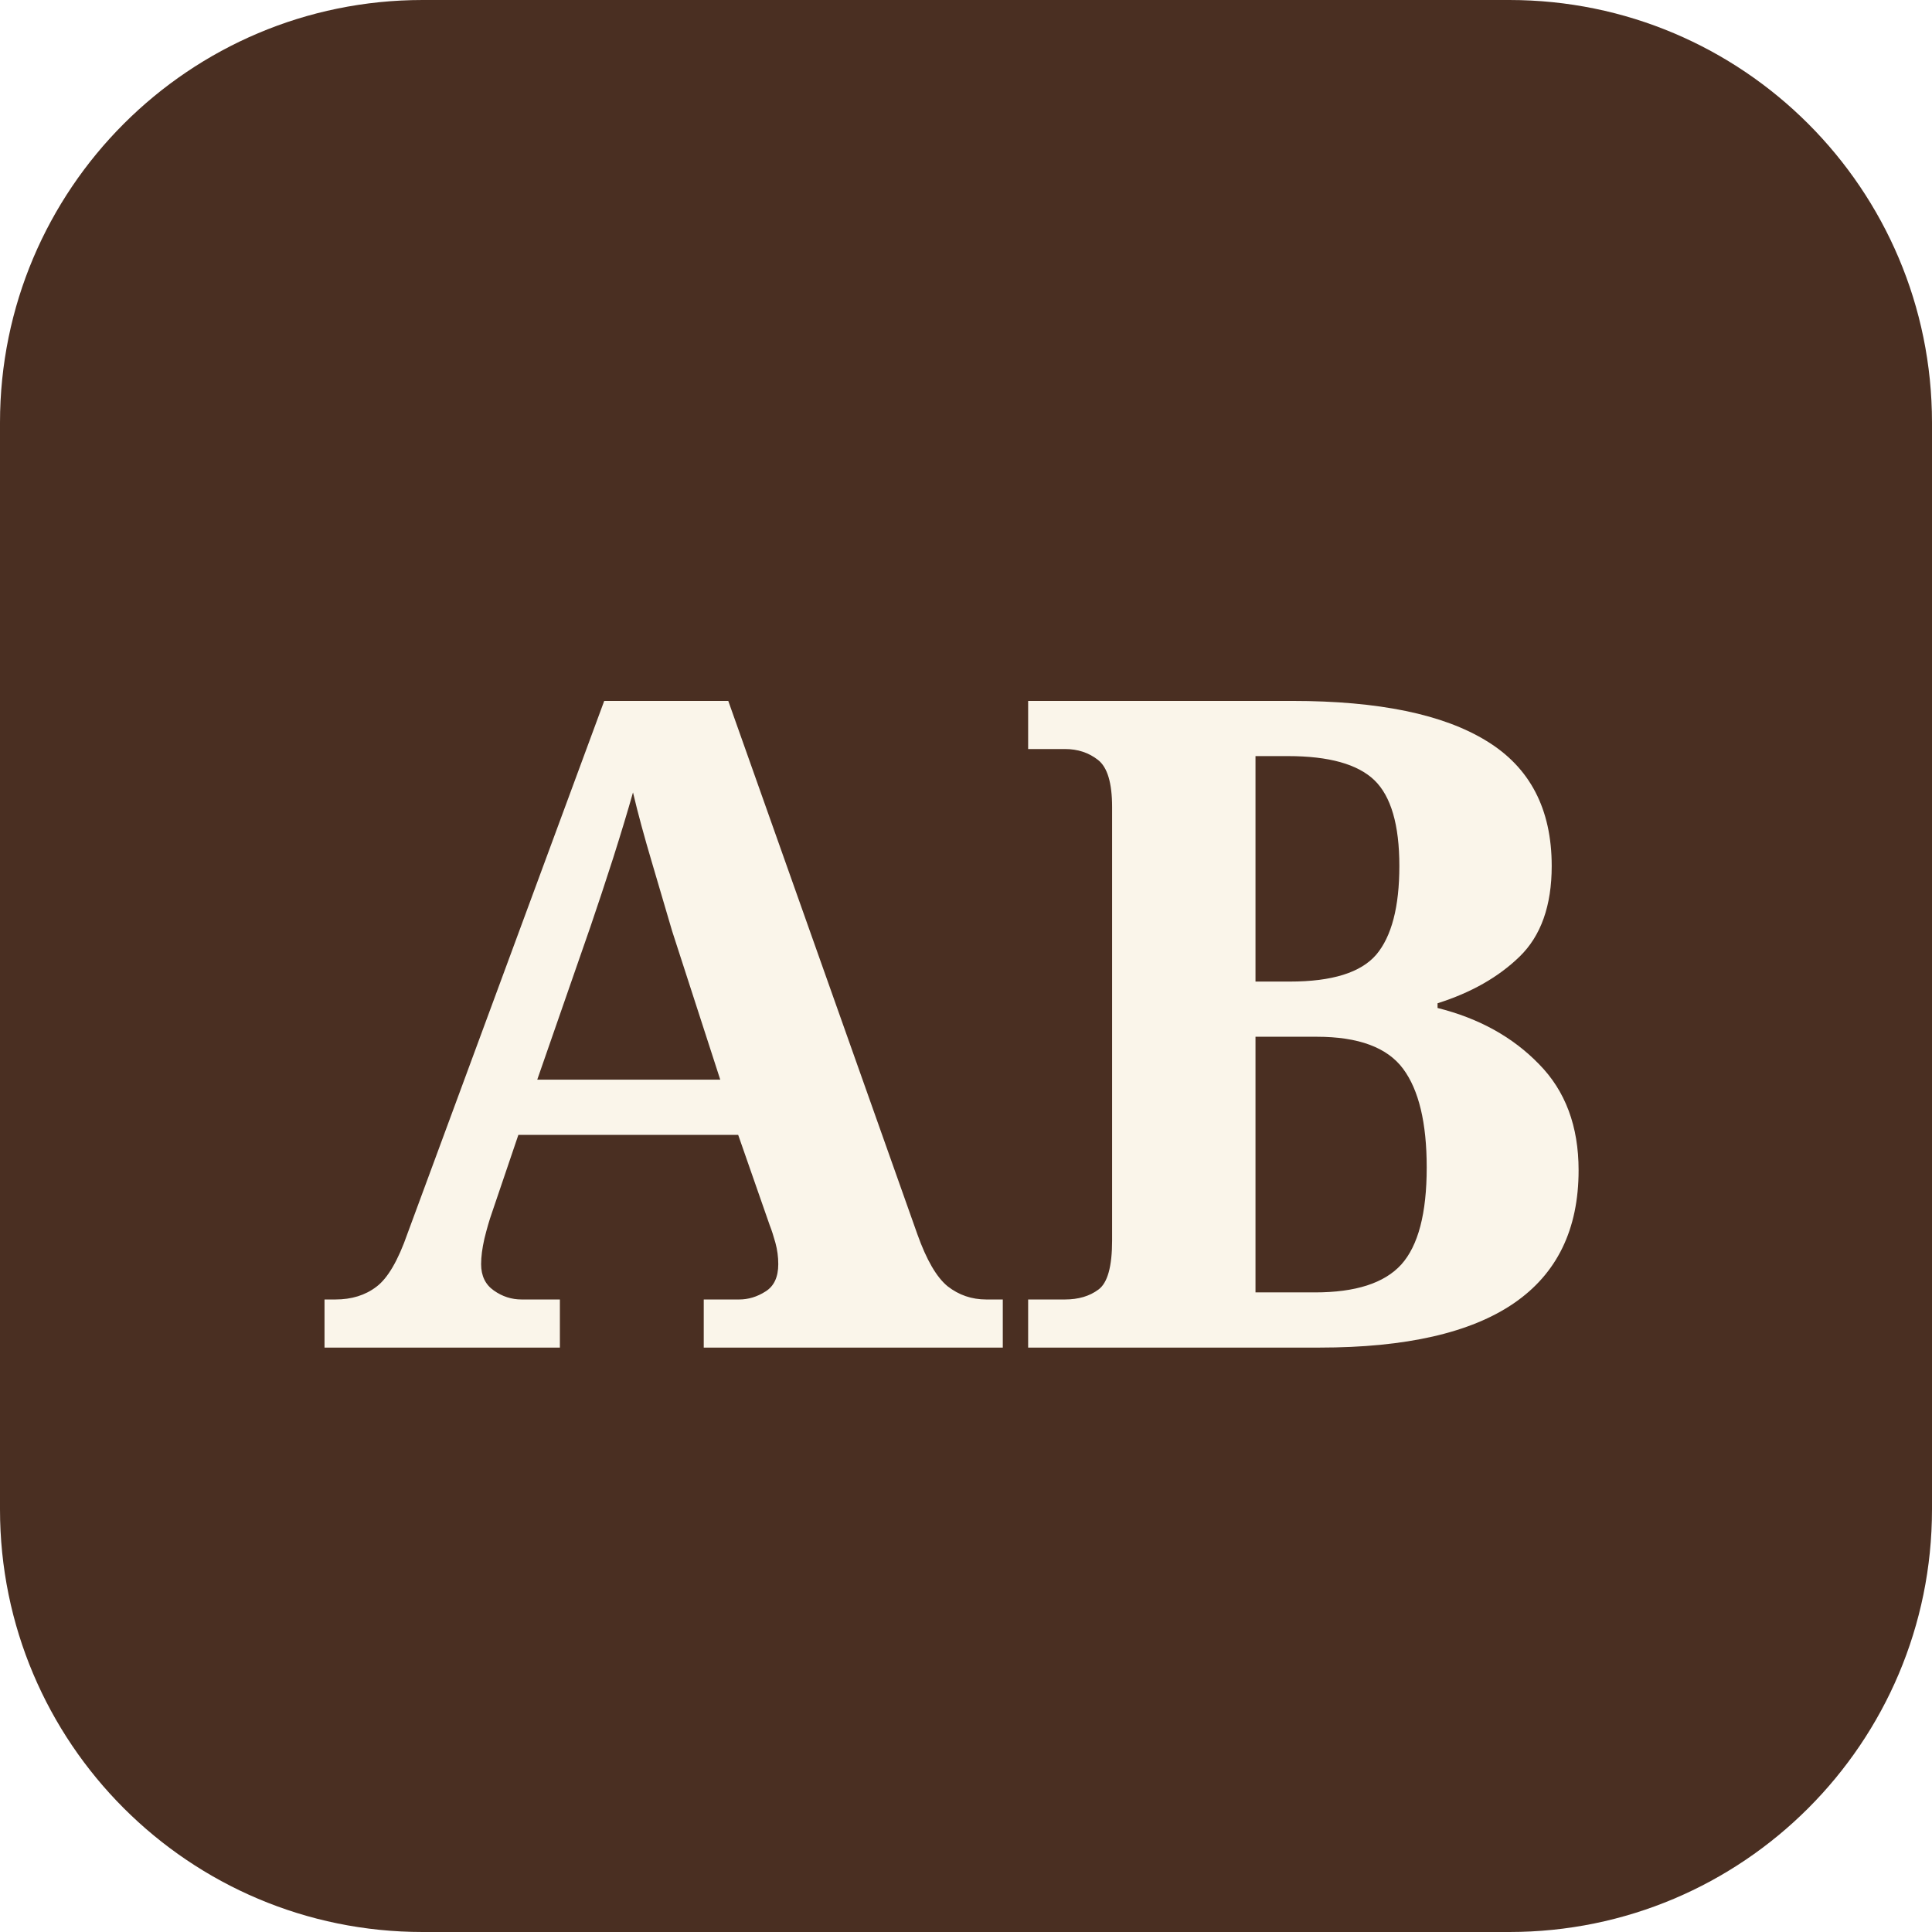
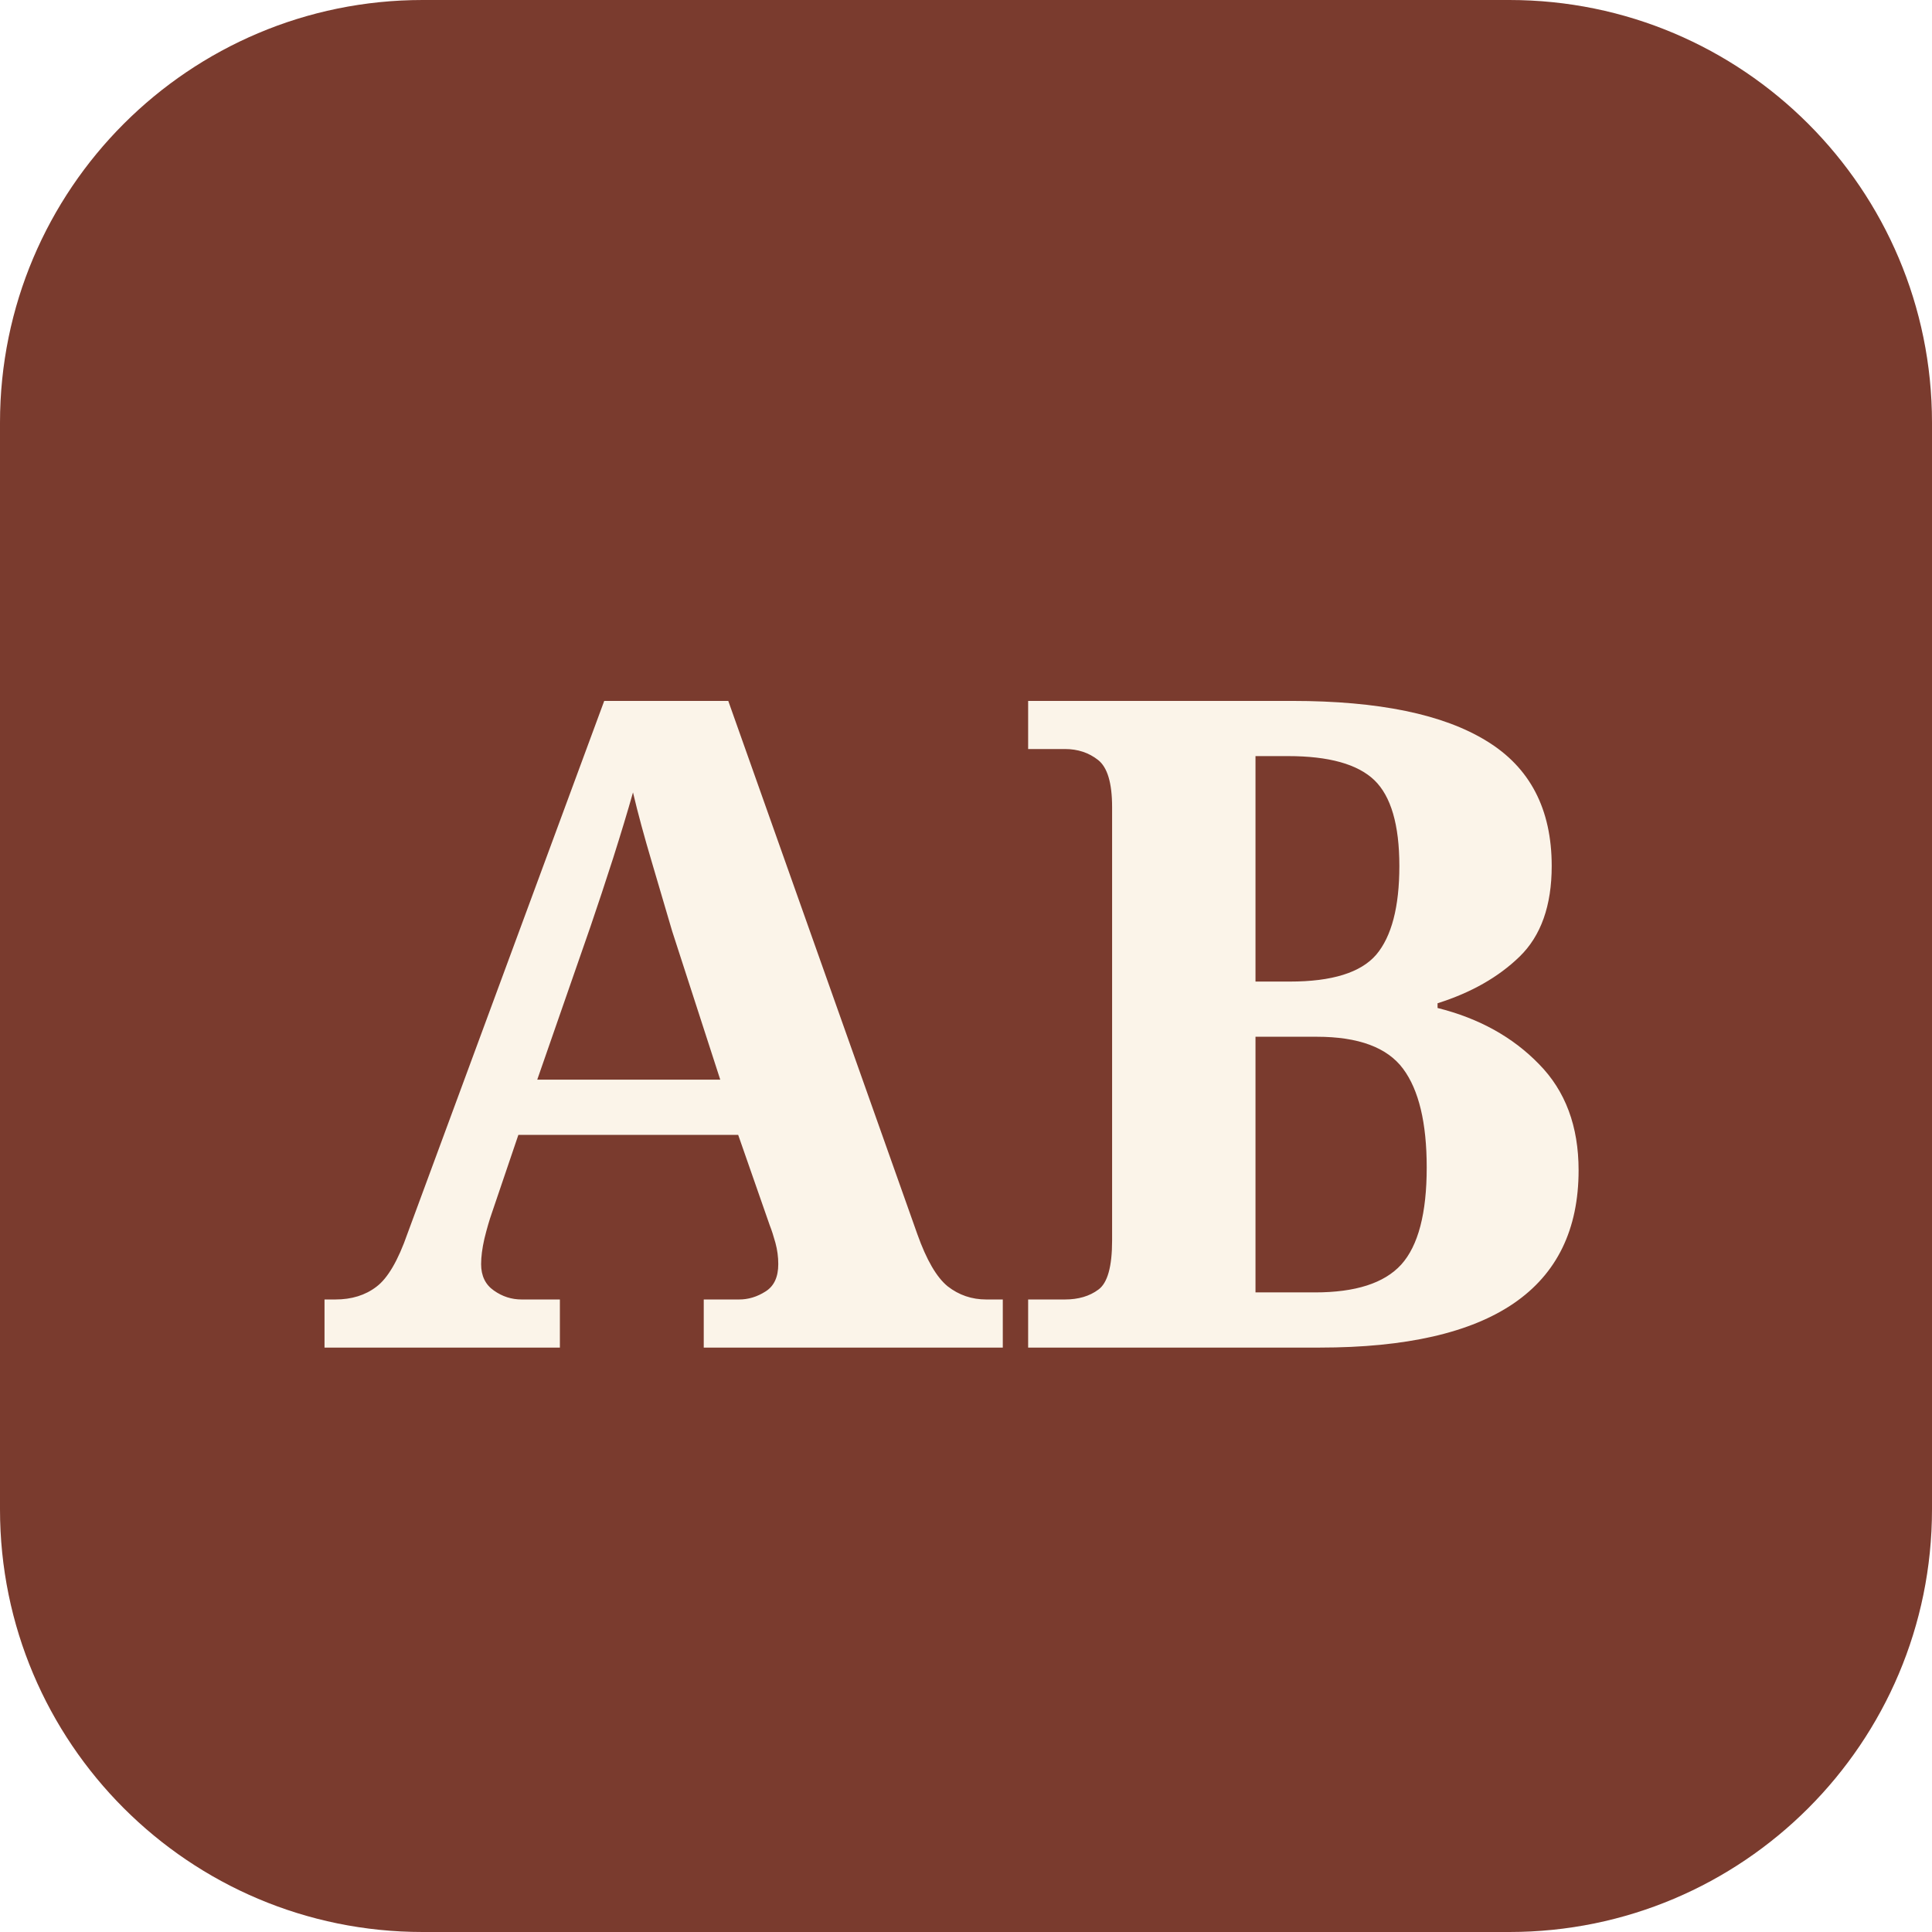
<svg xmlns="http://www.w3.org/2000/svg" viewBox="0 0 64 64">
-   <rect width="64" height="64" rx="14" fill="#4a2f22" />
-   <text x="32" y="33" dominant-baseline="central" text-anchor="middle" font-family="Georgia,serif" font-size="30" font-weight="700" fill="#faf5ea">AB</text>
+   <rect width="64" height="64" rx="14" fill="#7a3b2e" />
+   <text x="32" y="33" dominant-baseline="central" text-anchor="middle" font-family="Georgia,serif" font-size="30" font-weight="700" fill="#fbf4e9">AB</text>
</svg>
